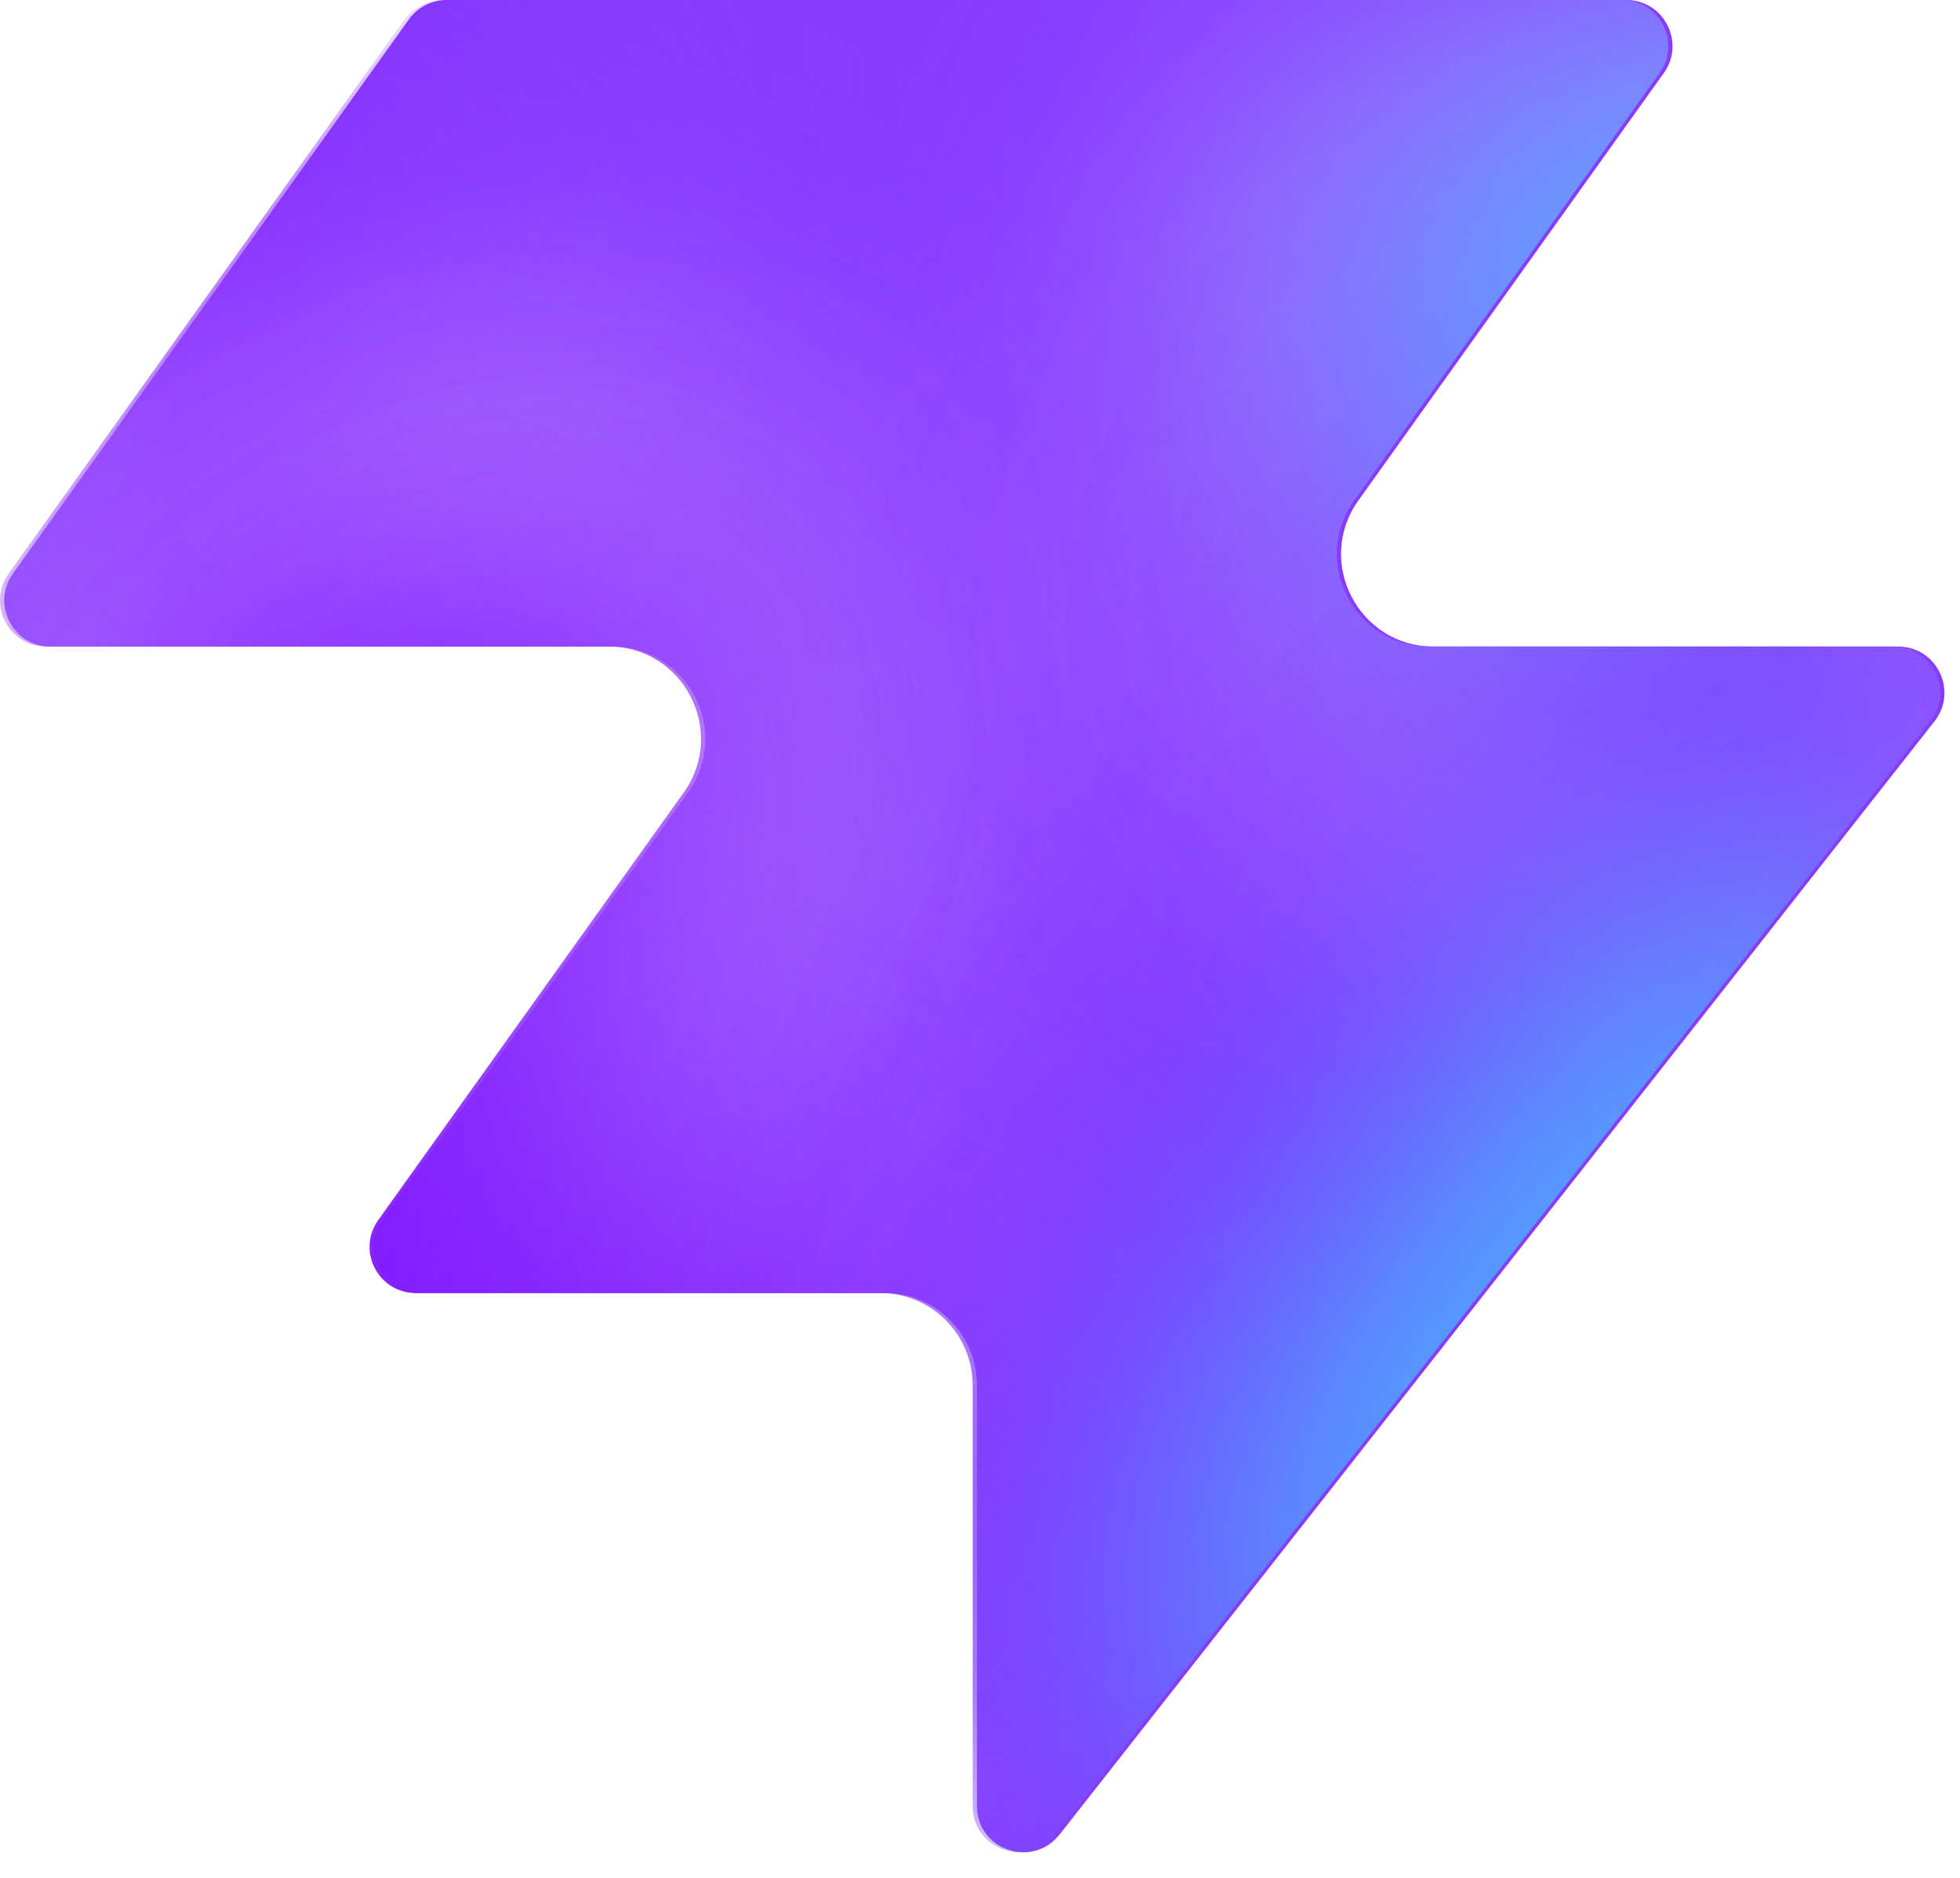
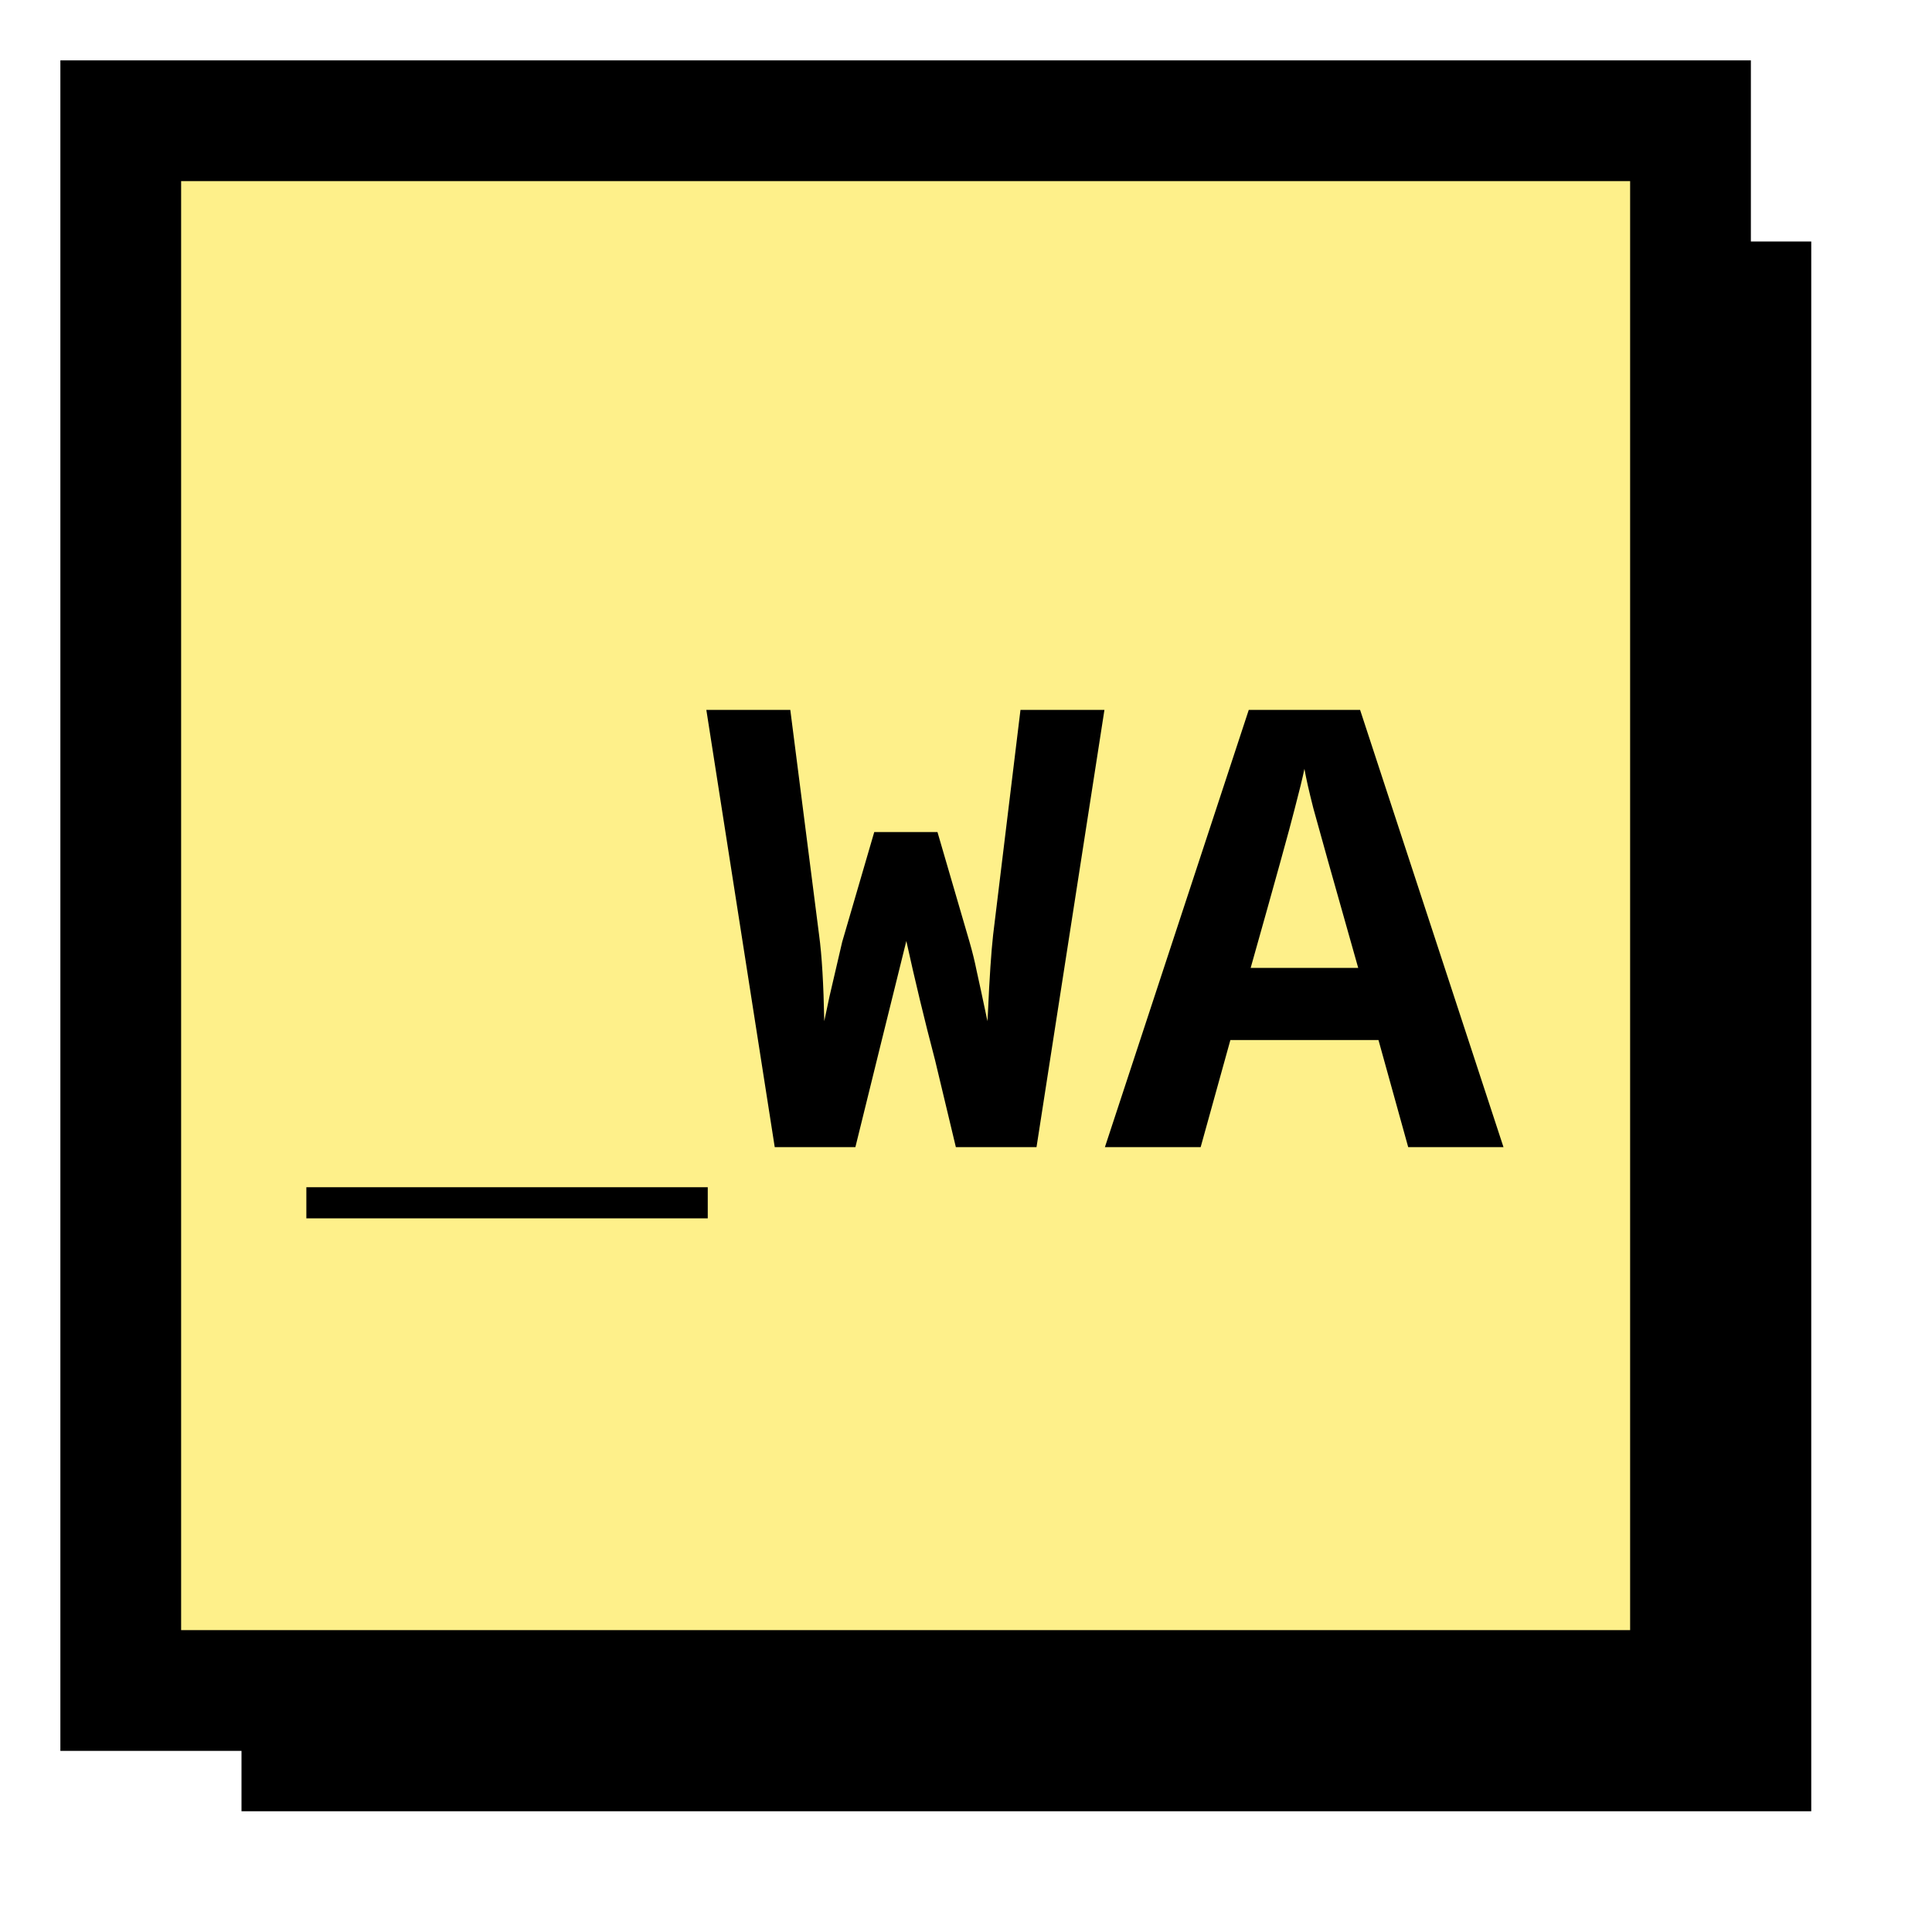
- <svg xmlns="http://www.w3.org/2000/svg" width="48" height="46" fill="none" viewBox="0 0 48 46">
-   <path fill="#863bff" d="M25.946 44.938c-.664.845-2.021.375-2.021-.698V33.937a2.26 2.26 0 0 0-2.262-2.262H10.287c-.92 0-1.456-1.04-.92-1.788l7.48-10.471c1.07-1.497 0-3.578-1.842-3.578H1.237c-.92 0-1.456-1.04-.92-1.788L10.013.474c.214-.297.556-.474.92-.474h28.894c.92 0 1.456 1.04.92 1.788l-7.48 10.471c-1.07 1.498 0 3.579 1.842 3.579h11.377c.943 0 1.473 1.088.89 1.83L25.947 44.94z" style="fill:#863bff;fill:color(display-p3 .525 .23 1);fill-opacity:1" />
-   <mask id="a" width="48" height="46" x="0" y="0" maskUnits="userSpaceOnUse" style="mask-type:alpha">
-     <path fill="#000" d="M25.842 44.938c-.664.844-2.021.375-2.021-.698V33.937a2.26 2.26 0 0 0-2.262-2.262H10.183c-.92 0-1.456-1.04-.92-1.788l7.48-10.471c1.07-1.498 0-3.579-1.842-3.579H1.133c-.92 0-1.456-1.04-.92-1.787L9.91.473c.214-.297.556-.474.92-.474h28.894c.92 0 1.456 1.04.92 1.788l-7.48 10.471c-1.07 1.498 0 3.578 1.842 3.578h11.377c.943 0 1.473 1.088.89 1.832L25.843 44.94z" style="fill:#000;fill-opacity:1" />
-   </mask>
-   <g mask="url(#a)">
-     <g filter="url(#b)">
-       <ellipse cx="5.508" cy="14.704" fill="#ede6ff" rx="5.508" ry="14.704" style="fill:#ede6ff;fill:color(display-p3 .927 .903 1);fill-opacity:1" transform="matrix(.00324 1 1 -.00324 -4.47 31.516)" />
-     </g>
-     <g filter="url(#c)">
-       <ellipse cx="10.399" cy="29.851" fill="#ede6ff" rx="10.399" ry="29.851" style="fill:#ede6ff;fill:color(display-p3 .927 .903 1);fill-opacity:1" transform="matrix(.00324 1 1 -.00324 -39.328 7.883)" />
-     </g>
-     <g filter="url(#d)">
-       <ellipse cx="5.508" cy="30.487" fill="#7e14ff" rx="5.508" ry="30.487" style="fill:#7e14ff;fill:color(display-p3 .492 .077 1);fill-opacity:1" transform="rotate(89.814 -25.913 -14.639)scale(1 -1)" />
-     </g>
-     <g filter="url(#e)">
-       <ellipse cx="5.508" cy="30.599" fill="#7e14ff" rx="5.508" ry="30.599" style="fill:#7e14ff;fill:color(display-p3 .492 .077 1);fill-opacity:1" transform="rotate(89.814 -32.644 -3.334)scale(1 -1)" />
-     </g>
-     <g filter="url(#f)">
-       <ellipse cx="5.508" cy="30.599" fill="#7e14ff" rx="5.508" ry="30.599" style="fill:#7e14ff;fill:color(display-p3 .492 .077 1);fill-opacity:1" transform="matrix(.00324 1 1 -.00324 -34.34 30.47)" />
-     </g>
-     <g filter="url(#g)">
-       <ellipse cx="14.072" cy="22.078" fill="#ede6ff" rx="14.072" ry="22.078" style="fill:#ede6ff;fill:color(display-p3 .927 .903 1);fill-opacity:1" transform="rotate(93.35 24.506 48.493)scale(-1 1)" />
-     </g>
-     <g filter="url(#h)">
-       <ellipse cx="3.47" cy="21.501" fill="#7e14ff" rx="3.47" ry="21.501" style="fill:#7e14ff;fill:color(display-p3 .492 .077 1);fill-opacity:1" transform="rotate(89.009 28.708 47.59)scale(-1 1)" />
-     </g>
-     <g filter="url(#i)">
-       <ellipse cx="3.47" cy="21.501" fill="#7e14ff" rx="3.47" ry="21.501" style="fill:#7e14ff;fill:color(display-p3 .492 .077 1);fill-opacity:1" transform="rotate(89.009 28.708 47.59)scale(-1 1)" />
-     </g>
-     <g filter="url(#j)">
-       <ellipse cx=".387" cy="8.972" fill="#7e14ff" rx="4.407" ry="29.108" style="fill:#7e14ff;fill:color(display-p3 .492 .077 1);fill-opacity:1" transform="rotate(39.51 .387 8.972)" />
-     </g>
-     <g filter="url(#k)">
-       <ellipse cx="47.523" cy="-6.092" fill="#7e14ff" rx="4.407" ry="29.108" style="fill:#7e14ff;fill:color(display-p3 .492 .077 1);fill-opacity:1" transform="rotate(37.892 47.523 -6.092)" />
-     </g>
-     <g filter="url(#l)">
-       <ellipse cx="41.412" cy="6.333" fill="#47bfff" rx="5.971" ry="9.665" style="fill:#47bfff;fill:color(display-p3 .28 .748 1);fill-opacity:1" transform="rotate(37.892 41.412 6.333)" />
-     </g>
-     <g filter="url(#m)">
-       <ellipse cx="-1.879" cy="38.332" fill="#7e14ff" rx="4.407" ry="29.108" style="fill:#7e14ff;fill:color(display-p3 .492 .077 1);fill-opacity:1" transform="rotate(37.892 -1.88 38.332)" />
-     </g>
-     <g filter="url(#n)">
-       <ellipse cx="-1.879" cy="38.332" fill="#7e14ff" rx="4.407" ry="29.108" style="fill:#7e14ff;fill:color(display-p3 .492 .077 1);fill-opacity:1" transform="rotate(37.892 -1.88 38.332)" />
-     </g>
-     <g filter="url(#o)">
-       <ellipse cx="35.651" cy="29.907" fill="#7e14ff" rx="4.407" ry="29.108" style="fill:#7e14ff;fill:color(display-p3 .492 .077 1);fill-opacity:1" transform="rotate(37.892 35.651 29.907)" />
-     </g>
-     <g filter="url(#p)">
-       <ellipse cx="38.418" cy="32.4" fill="#47bfff" rx="5.971" ry="15.297" style="fill:#47bfff;fill:color(display-p3 .28 .748 1);fill-opacity:1" transform="rotate(37.892 38.418 32.4)" />
-     </g>
-   </g>
-   <defs>
-     <filter id="b" width="60.045" height="41.654" x="-19.77" y="16.149" color-interpolation-filters="sRGB" filterUnits="userSpaceOnUse">
-       <feFlood flood-opacity="0" result="BackgroundImageFix" />
-       <feBlend in="SourceGraphic" in2="BackgroundImageFix" result="shape" />
-       <feGaussianBlur result="effect1_foregroundBlur_2002_17158" stdDeviation="7.659" />
-     </filter>
-     <filter id="c" width="90.34" height="51.437" x="-54.613" y="-7.533" color-interpolation-filters="sRGB" filterUnits="userSpaceOnUse">
-       <feFlood flood-opacity="0" result="BackgroundImageFix" />
-       <feBlend in="SourceGraphic" in2="BackgroundImageFix" result="shape" />
-       <feGaussianBlur result="effect1_foregroundBlur_2002_17158" stdDeviation="7.659" />
-     </filter>
-     <filter id="d" width="79.355" height="29.4" x="-49.64" y="2.03" color-interpolation-filters="sRGB" filterUnits="userSpaceOnUse">
-       <feFlood flood-opacity="0" result="BackgroundImageFix" />
-       <feBlend in="SourceGraphic" in2="BackgroundImageFix" result="shape" />
-       <feGaussianBlur result="effect1_foregroundBlur_2002_17158" stdDeviation="4.596" />
-     </filter>
-     <filter id="e" width="79.579" height="29.4" x="-45.045" y="20.029" color-interpolation-filters="sRGB" filterUnits="userSpaceOnUse">
-       <feFlood flood-opacity="0" result="BackgroundImageFix" />
-       <feBlend in="SourceGraphic" in2="BackgroundImageFix" result="shape" />
-       <feGaussianBlur result="effect1_foregroundBlur_2002_17158" stdDeviation="4.596" />
-     </filter>
-     <filter id="f" width="79.579" height="29.4" x="-43.513" y="21.178" color-interpolation-filters="sRGB" filterUnits="userSpaceOnUse">
-       <feFlood flood-opacity="0" result="BackgroundImageFix" />
-       <feBlend in="SourceGraphic" in2="BackgroundImageFix" result="shape" />
-       <feGaussianBlur result="effect1_foregroundBlur_2002_17158" stdDeviation="4.596" />
-     </filter>
-     <filter id="g" width="74.749" height="58.852" x="15.756" y="-17.901" color-interpolation-filters="sRGB" filterUnits="userSpaceOnUse">
-       <feFlood flood-opacity="0" result="BackgroundImageFix" />
-       <feBlend in="SourceGraphic" in2="BackgroundImageFix" result="shape" />
-       <feGaussianBlur result="effect1_foregroundBlur_2002_17158" stdDeviation="7.659" />
-     </filter>
-     <filter id="h" width="61.377" height="25.362" x="23.548" y="2.284" color-interpolation-filters="sRGB" filterUnits="userSpaceOnUse">
-       <feFlood flood-opacity="0" result="BackgroundImageFix" />
-       <feBlend in="SourceGraphic" in2="BackgroundImageFix" result="shape" />
-       <feGaussianBlur result="effect1_foregroundBlur_2002_17158" stdDeviation="4.596" />
-     </filter>
-     <filter id="i" width="61.377" height="25.362" x="23.548" y="2.284" color-interpolation-filters="sRGB" filterUnits="userSpaceOnUse">
-       <feFlood flood-opacity="0" result="BackgroundImageFix" />
-       <feBlend in="SourceGraphic" in2="BackgroundImageFix" result="shape" />
-       <feGaussianBlur result="effect1_foregroundBlur_2002_17158" stdDeviation="4.596" />
-     </filter>
-     <filter id="j" width="56.045" height="63.649" x="-27.636" y="-22.853" color-interpolation-filters="sRGB" filterUnits="userSpaceOnUse">
-       <feFlood flood-opacity="0" result="BackgroundImageFix" />
-       <feBlend in="SourceGraphic" in2="BackgroundImageFix" result="shape" />
-       <feGaussianBlur result="effect1_foregroundBlur_2002_17158" stdDeviation="4.596" />
-     </filter>
-     <filter id="k" width="54.814" height="64.646" x="20.116" y="-38.415" color-interpolation-filters="sRGB" filterUnits="userSpaceOnUse">
-       <feFlood flood-opacity="0" result="BackgroundImageFix" />
-       <feBlend in="SourceGraphic" in2="BackgroundImageFix" result="shape" />
-       <feGaussianBlur result="effect1_foregroundBlur_2002_17158" stdDeviation="4.596" />
-     </filter>
-     <filter id="l" width="33.541" height="35.313" x="24.641" y="-11.323" color-interpolation-filters="sRGB" filterUnits="userSpaceOnUse">
-       <feFlood flood-opacity="0" result="BackgroundImageFix" />
-       <feBlend in="SourceGraphic" in2="BackgroundImageFix" result="shape" />
-       <feGaussianBlur result="effect1_foregroundBlur_2002_17158" stdDeviation="4.596" />
-     </filter>
-     <filter id="m" width="54.814" height="64.646" x="-29.286" y="6.009" color-interpolation-filters="sRGB" filterUnits="userSpaceOnUse">
-       <feFlood flood-opacity="0" result="BackgroundImageFix" />
-       <feBlend in="SourceGraphic" in2="BackgroundImageFix" result="shape" />
-       <feGaussianBlur result="effect1_foregroundBlur_2002_17158" stdDeviation="4.596" />
-     </filter>
-     <filter id="n" width="54.814" height="64.646" x="-29.286" y="6.009" color-interpolation-filters="sRGB" filterUnits="userSpaceOnUse">
-       <feFlood flood-opacity="0" result="BackgroundImageFix" />
-       <feBlend in="SourceGraphic" in2="BackgroundImageFix" result="shape" />
-       <feGaussianBlur result="effect1_foregroundBlur_2002_17158" stdDeviation="4.596" />
-     </filter>
-     <filter id="o" width="54.814" height="64.646" x="8.244" y="-2.416" color-interpolation-filters="sRGB" filterUnits="userSpaceOnUse">
-       <feFlood flood-opacity="0" result="BackgroundImageFix" />
-       <feBlend in="SourceGraphic" in2="BackgroundImageFix" result="shape" />
-       <feGaussianBlur result="effect1_foregroundBlur_2002_17158" stdDeviation="4.596" />
-     </filter>
-     <filter id="p" width="39.409" height="43.623" x="18.713" y="10.588" color-interpolation-filters="sRGB" filterUnits="userSpaceOnUse">
-       <feFlood flood-opacity="0" result="BackgroundImageFix" />
-       <feBlend in="SourceGraphic" in2="BackgroundImageFix" result="shape" />
-       <feGaussianBlur result="effect1_foregroundBlur_2002_17158" stdDeviation="4.596" />
-     </filter>
-   </defs>
+ <svg xmlns="http://www.w3.org/2000/svg" viewBox="0 0 64 64" width="100%" height="100%">
+   <rect x="8" y="8" width="52" height="52" fill="#000000" />
+   <rect x="4" y="4" width="52" height="52" fill="#FEF08A" stroke="#000000" stroke-width="4" />
+   <text x="30" y="38" font-family="'Courier New', Courier, monospace" font-weight="900" font-size="22" fill="#000000" text-anchor="middle">_WA</text>
</svg>
